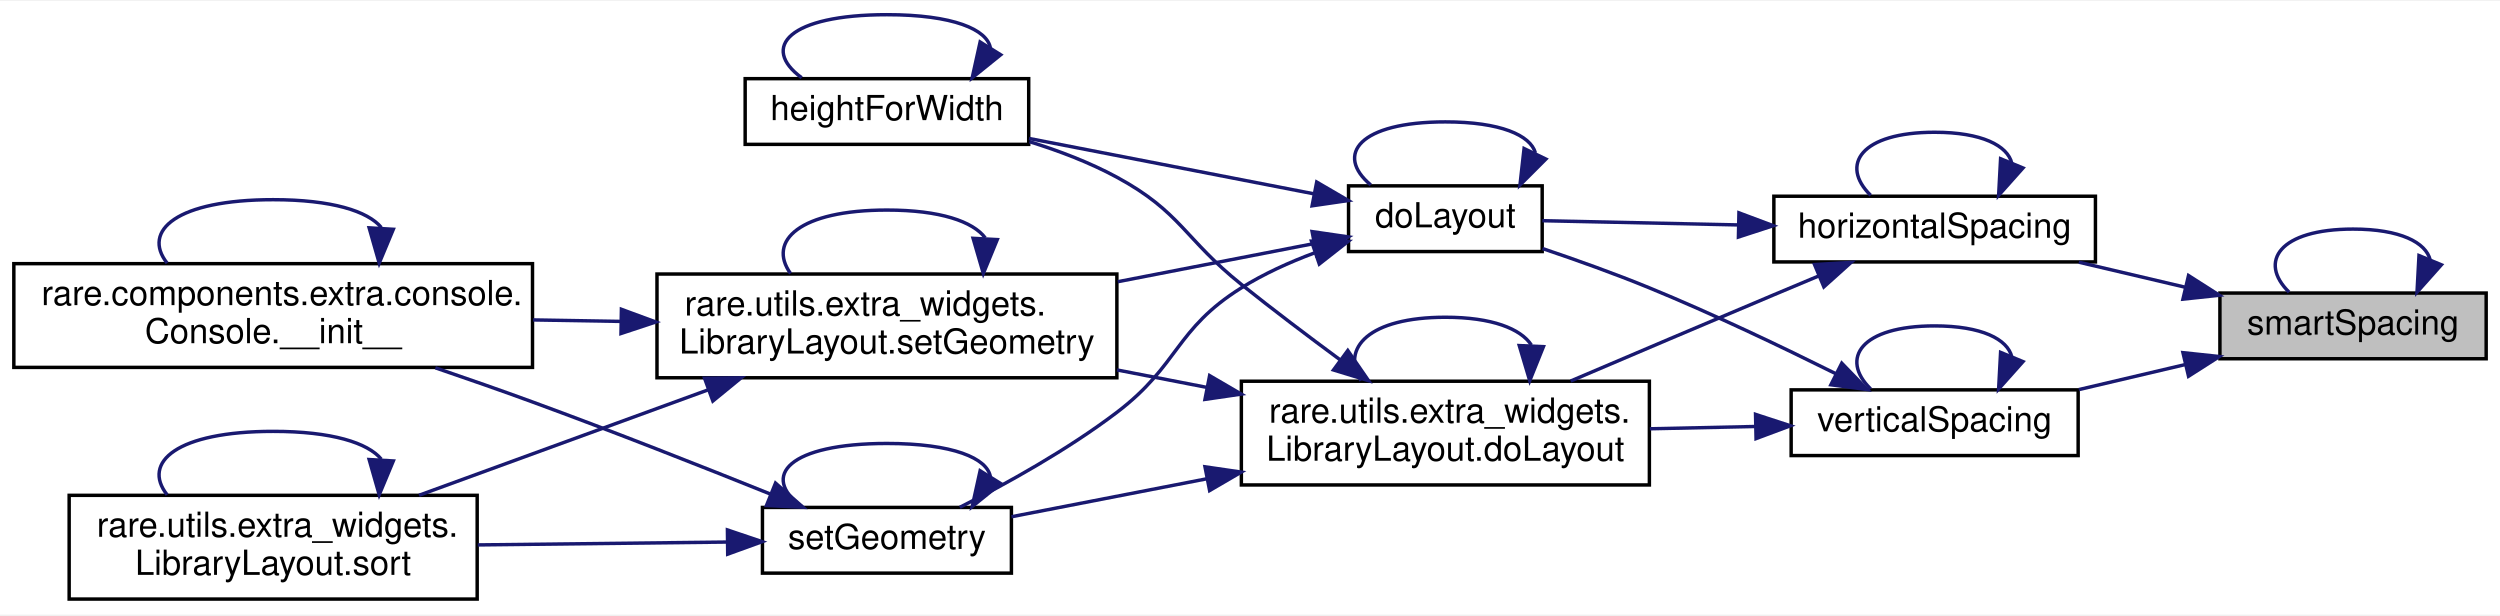
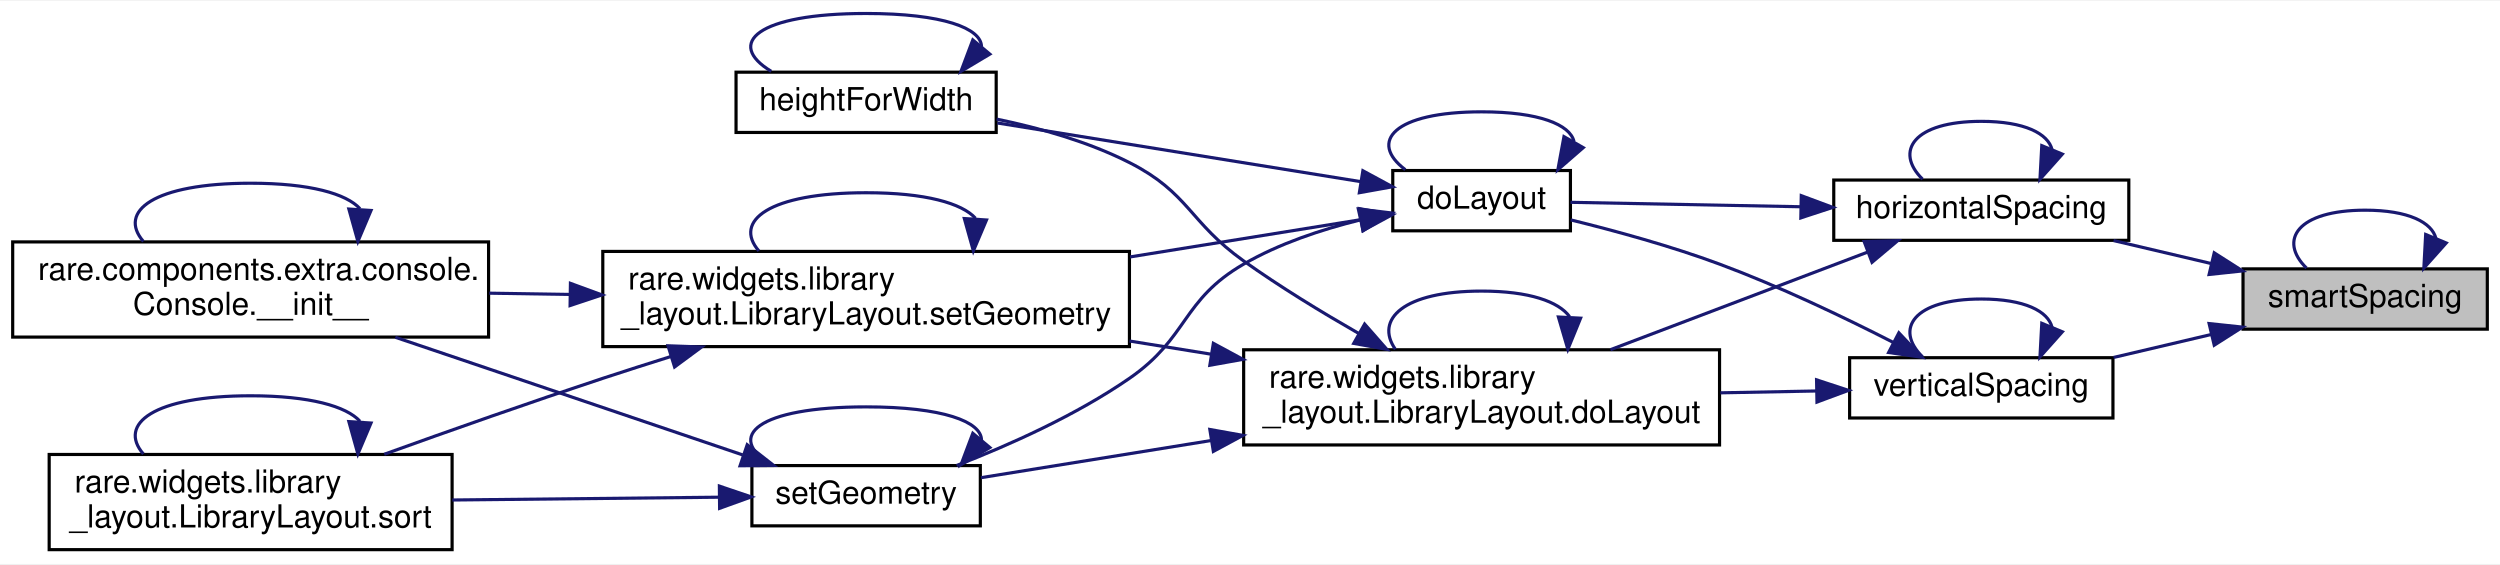
- <svg xmlns="http://www.w3.org/2000/svg" xmlns:xlink="http://www.w3.org/1999/xlink" width="723pt" height="178pt" viewBox="0.00 0.00 723.00 177.50">
+ <svg xmlns="http://www.w3.org/2000/svg" xmlns:xlink="http://www.w3.org/1999/xlink" width="788pt" height="178pt" viewBox="0.00 0.00 788.00 177.50">
  <g id="graph0" class="graph" transform="scale(1 1) rotate(0) translate(4 173.5)">
-     <polygon fill="white" stroke="transparent" points="-4,4 -4,-173.5 719,-173.5 719,4 -4,4" />
+     <polygon fill="white" stroke="transparent" points="-4,4 -4,-173.5 784,-173.5 784,4 -4,4" />
    <g id="node1" class="node">
      <g id="a_node1">
        <a xlink:title=" ">
-           <polygon fill="#bfbfbf" stroke="black" points="638,-70 638,-89 715,-89 715,-70 638,-70" />
-           <text text-anchor="middle" x="676.5" y="-77" font-family="Helvetica,sans-Serif" font-size="10.00">smartSpacing</text>
+           <polygon fill="#bfbfbf" stroke="black" points="703,-70 703,-89 780,-89 780,-70 703,-70" />
+           <text text-anchor="middle" x="741.5" y="-77" font-family="Helvetica,sans-Serif" font-size="10.00">smartSpacing</text>
        </a>
      </g>
    </g>
    <g id="edge22" class="edge">
-       <path fill="none" stroke="midnightblue" d="M698.82,-98.53C697.6,-103.63 690.16,-107.5 676.5,-107.5 655.17,-107.5 649.01,-98.07 658,-89.26" />
-       <polygon fill="midnightblue" stroke="midnightblue" points="702.05,-97.17 695,-89.26 695.57,-99.84 702.05,-97.17" />
+       <path fill="none" stroke="midnightblue" d="M763.82,-98.53C762.6,-103.63 755.16,-107.5 741.5,-107.5 720.17,-107.5 714.01,-98.07 723,-89.26" />
+       <polygon fill="midnightblue" stroke="midnightblue" points="767.05,-97.17 760,-89.26 760.57,-99.84 767.05,-97.17" />
    </g>
    <g id="node2" class="node">
      <g id="a_node2">
        <a xlink:href="classrare_1_1utils_1_1extra__widgets_1_1_flow_layout.html#a198240b6ed8eb4be3d26adb4ca03aa8d" target="_top" xlink:title=" ">
-           <polygon fill="white" stroke="black" points="509,-98 509,-117 602,-117 602,-98 509,-98" />
-           <text text-anchor="middle" x="555.5" y="-105" font-family="Helvetica,sans-Serif" font-size="10.00">horizontalSpacing</text>
+           <polygon fill="white" stroke="black" points="574,-98 574,-117 667,-117 667,-98 574,-98" />
+           <text text-anchor="middle" x="620.5" y="-105" font-family="Helvetica,sans-Serif" font-size="10.00">horizontalSpacing</text>
        </a>
      </g>
    </g>
    <g id="edge1" class="edge">
-       <path fill="none" stroke="midnightblue" d="M627.89,-90.7C617.73,-93.09 607.08,-95.6 597.2,-97.92" />
-       <polygon fill="midnightblue" stroke="midnightblue" points="628.92,-94.06 637.85,-88.36 627.31,-87.24 628.92,-94.06" />
+       <path fill="none" stroke="midnightblue" d="M692.89,-90.7C682.73,-93.09 672.08,-95.6 662.2,-97.92" />
+       <polygon fill="midnightblue" stroke="midnightblue" points="693.92,-94.06 702.85,-88.36 692.31,-87.24 693.92,-94.06" />
    </g>
    <g id="node10" class="node">
      <g id="a_node10">
        <a xlink:href="classrare_1_1utils_1_1extra__widgets_1_1_flow_layout.html#a339c0461a90b6d3b3eee250fbc47aefb" target="_top" xlink:title=" ">
-           <polygon fill="white" stroke="black" points="514,-42 514,-61 597,-61 597,-42 514,-42" />
-           <text text-anchor="middle" x="555.5" y="-49" font-family="Helvetica,sans-Serif" font-size="10.00">verticalSpacing</text>
+           <polygon fill="white" stroke="black" points="579,-42 579,-61 662,-61 662,-42 579,-42" />
+           <text text-anchor="middle" x="620.5" y="-49" font-family="Helvetica,sans-Serif" font-size="10.00">verticalSpacing</text>
        </a>
      </g>
    </g>
    <g id="edge23" class="edge">
-       <path fill="none" stroke="midnightblue" d="M627.89,-68.3C617.73,-65.91 607.08,-63.4 597.2,-61.08" />
-       <polygon fill="midnightblue" stroke="midnightblue" points="627.31,-71.76 637.85,-70.64 628.92,-64.94 627.31,-71.76" />
+       <path fill="none" stroke="midnightblue" d="M692.89,-68.3C682.73,-65.91 672.08,-63.4 662.2,-61.08" />
+       <polygon fill="midnightblue" stroke="midnightblue" points="692.31,-71.76 702.85,-70.64 693.92,-64.94 692.31,-71.76" />
    </g>
    <g id="edge21" class="edge">
-       <path fill="none" stroke="midnightblue" d="M577.82,-126.53C576.6,-131.63 569.16,-135.5 555.5,-135.5 534.17,-135.5 528.01,-126.07 537,-117.26" />
-       <polygon fill="midnightblue" stroke="midnightblue" points="581.05,-125.17 574,-117.26 574.57,-127.84 581.05,-125.17" />
+       <path fill="none" stroke="midnightblue" d="M642.82,-126.53C641.6,-131.63 634.16,-135.5 620.5,-135.5 599.17,-135.5 593.01,-126.07 602,-117.26" />
+       <polygon fill="midnightblue" stroke="midnightblue" points="646.05,-125.17 639,-117.26 639.57,-127.84 646.05,-125.17" />
    </g>
    <g id="node3" class="node">
      <g id="a_node3">
        <a xlink:href="classrare_1_1utils_1_1extra__widgets_1_1_flow_layout.html#aea5fef774da86c1a120b393f7d8cdd6a" target="_top" xlink:title=" ">
-           <polygon fill="white" stroke="black" points="386,-101 386,-120 442,-120 442,-101 386,-101" />
-           <text text-anchor="middle" x="414" y="-108" font-family="Helvetica,sans-Serif" font-size="10.00">doLayout</text>
+           <polygon fill="white" stroke="black" points="435,-101 435,-120 491,-120 491,-101 435,-101" />
+           <text text-anchor="middle" x="463" y="-108" font-family="Helvetica,sans-Serif" font-size="10.00">doLayout</text>
        </a>
      </g>
    </g>
    <g id="edge2" class="edge">
-       <path fill="none" stroke="midnightblue" d="M498.78,-108.7C479.23,-109.12 458.16,-109.57 442.04,-109.92" />
-       <polygon fill="midnightblue" stroke="midnightblue" points="498.9,-112.2 508.82,-108.48 498.75,-105.2 498.9,-112.2" />
+       <path fill="none" stroke="midnightblue" d="M563.68,-108.58C538.96,-109.05 511.02,-109.59 491.02,-109.98" />
+       <polygon fill="midnightblue" stroke="midnightblue" points="563.76,-112.08 573.69,-108.38 563.62,-105.08 563.76,-112.08" />
    </g>
    <g id="node9" class="node">
      <g id="a_node9">
-         <a xlink:href="classrare_1_1utils_1_1extra__widgets_1_1_library_layout.html#aea5fef774da86c1a120b393f7d8cdd6a" target="_top" xlink:title="Arranges the widgets for this layout.">
-           <polygon fill="white" stroke="black" points="355,-33.5 355,-63.5 473,-63.5 473,-33.5 355,-33.5" />
-           <text text-anchor="start" x="363" y="-51.5" font-family="Helvetica,sans-Serif" font-size="10.00">rare.utils.extra_widgets.</text>
-           <text text-anchor="middle" x="414" y="-40.5" font-family="Helvetica,sans-Serif" font-size="10.00">LibraryLayout.doLayout</text>
+         <a xlink:href="classrare_1_1widgets_1_1library__layout_1_1_library_layout.html#aea5fef774da86c1a120b393f7d8cdd6a" target="_top" xlink:title="Arranges the widgets for this layout.">
+           <polygon fill="white" stroke="black" points="388,-33.5 388,-63.5 538,-63.5 538,-33.5 388,-33.5" />
+           <text text-anchor="start" x="396" y="-51.5" font-family="Helvetica,sans-Serif" font-size="10.00">rare.widgets.library</text>
+           <text text-anchor="middle" x="463" y="-40.5" font-family="Helvetica,sans-Serif" font-size="10.00">_layout.LibraryLayout.doLayout</text>
        </a>
      </g>
    </g>
    <g id="edge16" class="edge">
-       <path fill="none" stroke="midnightblue" d="M521.98,-93.95C517.61,-92.12 513.2,-90.27 509,-88.5 489.55,-80.3 467.87,-71.08 450.24,-63.56" />
-       <polygon fill="midnightblue" stroke="midnightblue" points="520.76,-97.24 531.34,-97.86 523.46,-90.78 520.76,-97.24" />
+       <path fill="none" stroke="midnightblue" d="M584.73,-94.31C560.68,-85.18 528.64,-73.03 503.61,-63.53" />
+       <polygon fill="midnightblue" stroke="midnightblue" points="583.58,-97.61 594.17,-97.89 586.06,-91.07 583.58,-97.61" />
    </g>
    <g id="edge3" class="edge">
-       <path fill="none" stroke="midnightblue" d="M440.04,-129.53C438.62,-134.63 429.94,-138.5 414,-138.5 389.12,-138.5 381.92,-129.07 392.42,-120.26" />
-       <polygon fill="midnightblue" stroke="midnightblue" points="443.07,-127.75 435.58,-120.26 436.76,-130.79 443.07,-127.75" />
+       <path fill="none" stroke="midnightblue" d="M492.12,-129.15C490.9,-134.44 481.2,-138.5 463,-138.5 435.27,-138.5 427.26,-129.07 438.96,-120.26" />
+       <polygon fill="midnightblue" stroke="midnightblue" points="495.04,-127.21 487.04,-120.26 488.96,-130.68 495.04,-127.21" />
    </g>
    <g id="node4" class="node">
      <g id="a_node4">
        <a xlink:href="classrare_1_1utils_1_1extra__widgets_1_1_flow_layout.html#a79a95bc3b25357794eb45d452b5fa4c6" target="_top" xlink:title=" ">
-           <polygon fill="white" stroke="black" points="211.5,-132 211.5,-151 293.5,-151 293.5,-132 211.5,-132" />
-           <text text-anchor="middle" x="252.5" y="-139" font-family="Helvetica,sans-Serif" font-size="10.00">heightForWidth</text>
+           <polygon fill="white" stroke="black" points="228,-132 228,-151 310,-151 310,-132 228,-132" />
+           <text text-anchor="middle" x="269" y="-139" font-family="Helvetica,sans-Serif" font-size="10.00">heightForWidth</text>
        </a>
      </g>
    </g>
    <g id="edge4" class="edge">
-       <path fill="none" stroke="midnightblue" d="M375.89,-117.71C351.22,-122.51 318.84,-128.8 293.58,-133.71" />
-       <polygon fill="midnightblue" stroke="midnightblue" points="376.79,-121.1 385.94,-115.76 375.46,-114.23 376.79,-121.1" />
+       <path fill="none" stroke="midnightblue" d="M424.79,-116.51C391.93,-121.81 344.12,-129.53 310.35,-134.99" />
+       <polygon fill="midnightblue" stroke="midnightblue" points="425.58,-119.93 434.9,-114.88 424.47,-113.01 425.58,-119.93" />
    </g>
    <g id="node5" class="node">
      <g id="a_node5">
        <a xlink:href="classrare_1_1utils_1_1extra__widgets_1_1_flow_layout.html#af87928df2c164a948da59b9e41bcc8e3" target="_top" xlink:title=" ">
-           <polygon fill="white" stroke="black" points="216.5,-8 216.5,-27 288.5,-27 288.5,-8 216.5,-8" />
-           <text text-anchor="middle" x="252.5" y="-15" font-family="Helvetica,sans-Serif" font-size="10.00">setGeometry</text>
+           <polygon fill="white" stroke="black" points="233,-8 233,-27 305,-27 305,-8 233,-8" />
+           <text text-anchor="middle" x="269" y="-15" font-family="Helvetica,sans-Serif" font-size="10.00">setGeometry</text>
        </a>
      </g>
    </g>
    <g id="edge6" class="edge">
-       <path fill="none" stroke="midnightblue" d="M376.11,-100.6C368.83,-97.88 361.46,-94.54 355,-90.5 335.81,-78.51 337.02,-68.19 319,-54.5 304.75,-43.67 287,-33.84 273.57,-27.03" />
-       <polygon fill="midnightblue" stroke="midnightblue" points="375.28,-104.01 385.87,-103.93 377.54,-97.39 375.28,-104.01" />
+       <path fill="none" stroke="midnightblue" d="M424.7,-104.41C412.47,-101.39 399.16,-96.96 388,-90.5 368.42,-79.17 370.62,-67.36 352,-54.5 335.17,-42.87 314.09,-33.45 297.52,-27.03" />
+       <polygon fill="midnightblue" stroke="midnightblue" points="424.14,-107.87 434.66,-106.62 425.66,-101.04 424.14,-107.87" />
    </g>
    <g id="node8" class="node">
      <g id="a_node8">
-         <a xlink:href="classrare_1_1utils_1_1extra__widgets_1_1_library_layout.html#af87928df2c164a948da59b9e41bcc8e3" target="_top" xlink:title=" ">
-           <polygon fill="white" stroke="black" points="186,-64.5 186,-94.5 319,-94.5 319,-64.5 186,-64.5" />
-           <text text-anchor="start" x="194" y="-82.5" font-family="Helvetica,sans-Serif" font-size="10.00">rare.utils.extra_widgets.</text>
-           <text text-anchor="middle" x="252.5" y="-71.5" font-family="Helvetica,sans-Serif" font-size="10.00">LibraryLayout.setGeometry</text>
+         <a xlink:href="classrare_1_1widgets_1_1library__layout_1_1_library_layout.html#af87928df2c164a948da59b9e41bcc8e3" target="_top" xlink:title=" ">
+           <polygon fill="white" stroke="black" points="186,-64.5 186,-94.5 352,-94.5 352,-64.5 186,-64.5" />
+           <text text-anchor="start" x="194" y="-82.5" font-family="Helvetica,sans-Serif" font-size="10.00">rare.widgets.library</text>
+           <text text-anchor="middle" x="269" y="-71.5" font-family="Helvetica,sans-Serif" font-size="10.00">_layout.LibraryLayout.setGeometry</text>
        </a>
      </g>
    </g>
    <g id="edge12" class="edge">
-       <path fill="none" stroke="midnightblue" d="M375.95,-103.3C359.08,-100.02 338.6,-96.04 319.26,-92.28" />
-       <polygon fill="midnightblue" stroke="midnightblue" points="375.46,-106.77 385.94,-105.24 376.79,-99.9 375.46,-106.77" />
+       <path fill="none" stroke="midnightblue" d="M424.95,-104.52C404.24,-101.17 377.57,-96.87 352.2,-92.77" />
+       <polygon fill="midnightblue" stroke="midnightblue" points="424.47,-107.99 434.9,-106.12 425.58,-101.07 424.47,-107.99" />
    </g>
    <g id="edge5" class="edge">
-       <path fill="none" stroke="midnightblue" d="M282.44,-159.77C281.59,-165.24 271.61,-169.5 252.5,-169.5 224.06,-169.5 215.84,-160.07 227.84,-151.26" />
-       <polygon fill="midnightblue" stroke="midnightblue" points="285.4,-157.91 277.16,-151.26 279.45,-161.6 285.4,-157.91" />
+       <path fill="none" stroke="midnightblue" d="M305.37,-159C305.37,-164.84 293.24,-169.5 269,-169.5 234.52,-169.5 224.55,-160.07 239.1,-151.26" />
+       <polygon fill="midnightblue" stroke="midnightblue" points="308,-156.69 298.9,-151.26 302.63,-161.17 308,-156.69" />
    </g>
    <g id="edge9" class="edge">
-       <path fill="none" stroke="midnightblue" d="M282.44,-35.77C281.59,-41.24 271.61,-45.5 252.5,-45.5 224.06,-45.5 215.84,-36.07 227.84,-27.26" />
-       <polygon fill="midnightblue" stroke="midnightblue" points="285.4,-33.91 277.16,-27.26 279.45,-37.6 285.4,-33.91" />
+       <path fill="none" stroke="midnightblue" d="M305.37,-35C305.37,-40.84 293.24,-45.5 269,-45.5 234.52,-45.5 224.55,-36.07 239.1,-27.26" />
+       <polygon fill="midnightblue" stroke="midnightblue" points="308,-32.69 298.9,-27.26 302.63,-37.17 308,-32.69" />
    </g>
    <g id="node6" class="node">
      <g id="a_node6">
        <a xlink:href="classrare_1_1components_1_1extra_1_1console_1_1_console.html#a39d165427992dd2720f91929a88cde17" target="_top" xlink:title=" ">
          <polygon fill="white" stroke="black" points="0,-67.5 0,-97.5 150,-97.5 150,-67.5 0,-67.5" />
          <text text-anchor="start" x="8" y="-85.5" font-family="Helvetica,sans-Serif" font-size="10.00">rare.components.extra.console.</text>
          <text text-anchor="middle" x="75" y="-74.5" font-family="Helvetica,sans-Serif" font-size="10.00">Console.__init__</text>
        </a>
      </g>
    </g>
    <g id="edge7" class="edge">
-       <path fill="none" stroke="midnightblue" d="M218.76,-30.88C198.95,-38.86 173.13,-49.04 150,-57.5 140.96,-60.81 131.24,-64.2 121.91,-67.38" />
-       <polygon fill="midnightblue" stroke="midnightblue" points="220.28,-34.04 228.24,-27.05 217.66,-27.55 220.28,-34.04" />
+       <path fill="none" stroke="midnightblue" d="M230.09,-30.36C206.96,-38.21 176.77,-48.44 150,-57.5 140.49,-60.72 130.3,-64.16 120.61,-67.44" />
+       <polygon fill="midnightblue" stroke="midnightblue" points="231.52,-33.57 239.87,-27.04 229.27,-26.94 231.52,-33.57" />
    </g>
    <g id="node7" class="node">
      <g id="a_node7">
-         <a xlink:href="classrare_1_1utils_1_1extra__widgets_1_1_library_layout.html#ac9632f6438f5820ccb6a0b04991a4e7d" target="_top" xlink:title=" ">
-           <polygon fill="white" stroke="black" points="16,-0.5 16,-30.5 134,-30.5 134,-0.5 16,-0.5" />
-           <text text-anchor="start" x="24" y="-18.5" font-family="Helvetica,sans-Serif" font-size="10.00">rare.utils.extra_widgets.</text>
-           <text text-anchor="middle" x="75" y="-7.5" font-family="Helvetica,sans-Serif" font-size="10.00">LibraryLayout.sort</text>
+         <a xlink:href="classrare_1_1widgets_1_1library__layout_1_1_library_layout.html#ac9632f6438f5820ccb6a0b04991a4e7d" target="_top" xlink:title=" ">
+           <polygon fill="white" stroke="black" points="11.5,-0.5 11.5,-30.5 138.5,-30.5 138.5,-0.5 11.5,-0.5" />
+           <text text-anchor="start" x="19.5" y="-18.5" font-family="Helvetica,sans-Serif" font-size="10.00">rare.widgets.library</text>
+           <text text-anchor="middle" x="75" y="-7.5" font-family="Helvetica,sans-Serif" font-size="10.00">_layout.LibraryLayout.sort</text>
        </a>
      </g>
    </g>
    <g id="edge10" class="edge">
-       <path fill="none" stroke="midnightblue" d="M206.35,-16.99C184.36,-16.73 157.67,-16.43 134.18,-16.16" />
-       <polygon fill="midnightblue" stroke="midnightblue" points="206.37,-20.49 216.41,-17.1 206.45,-13.49 206.37,-20.49" />
+       <path fill="none" stroke="midnightblue" d="M222.46,-17.03C197.4,-16.76 165.92,-16.44 138.57,-16.15" />
+       <polygon fill="midnightblue" stroke="midnightblue" points="222.75,-20.53 232.78,-17.13 222.82,-13.53 222.75,-20.53" />
    </g>
    <g id="edge8" class="edge">
-       <path fill="none" stroke="midnightblue" d="M106.27,-107.96C102.39,-112.68 91.97,-116 75,-116 47.16,-116 36.93,-107.06 44.33,-97.66" />
-       <polygon fill="midnightblue" stroke="midnightblue" points="109.75,-107.44 105.67,-97.66 102.76,-107.85 109.75,-107.44" />
+       <path fill="none" stroke="midnightblue" d="M109.47,-107.96C105.19,-112.68 93.7,-116 75,-116 44.31,-116 33.04,-107.06 41.19,-97.66" />
+       <polygon fill="midnightblue" stroke="midnightblue" points="112.94,-107.41 108.81,-97.66 105.96,-107.86 112.94,-107.41" />
    </g>
    <g id="edge11" class="edge">
-       <path fill="none" stroke="midnightblue" d="M106.27,-40.96C102.39,-45.68 91.97,-49 75,-49 47.16,-49 36.93,-40.06 44.33,-30.66" />
-       <polygon fill="midnightblue" stroke="midnightblue" points="109.75,-40.44 105.67,-30.66 102.76,-40.85 109.75,-40.44" />
+       <path fill="none" stroke="midnightblue" d="M109.47,-40.96C105.19,-45.68 93.7,-49 75,-49 44.31,-49 33.04,-40.06 41.19,-30.66" />
+       <polygon fill="midnightblue" stroke="midnightblue" points="112.94,-40.41 108.81,-30.66 105.96,-40.86 112.94,-40.41" />
    </g>
    <g id="edge13" class="edge">
-       <path fill="none" stroke="midnightblue" d="M175.5,-80.8C167.1,-80.94 158.55,-81.09 150.18,-81.23" />
-       <polygon fill="midnightblue" stroke="midnightblue" points="175.71,-84.3 185.65,-80.63 175.59,-77.3 175.71,-84.3" />
+       <path fill="none" stroke="midnightblue" d="M175.73,-80.94C167.17,-81.08 158.57,-81.21 150.2,-81.34" />
+       <polygon fill="midnightblue" stroke="midnightblue" points="175.8,-84.44 185.74,-80.79 175.69,-77.44 175.8,-84.44" />
    </g>
    <g id="edge15" class="edge">
-       <path fill="none" stroke="midnightblue" d="M200.85,-61.03C174.3,-51.35 142.2,-39.64 117.19,-30.52" />
-       <polygon fill="midnightblue" stroke="midnightblue" points="199.76,-64.36 210.35,-64.49 202.16,-57.78 199.76,-64.36" />
+       <path fill="none" stroke="midnightblue" d="M207.37,-61.35C200.15,-59.09 192.9,-56.77 186,-54.5 163.1,-46.95 137.72,-38 117.12,-30.57" />
+       <polygon fill="midnightblue" stroke="midnightblue" points="206.56,-64.76 217.15,-64.38 208.63,-58.08 206.56,-64.76" />
    </g>
    <g id="edge14" class="edge">
-       <path fill="none" stroke="midnightblue" d="M280.93,-104.96C277.4,-109.68 267.92,-113 252.5,-113 227.19,-113 217.89,-104.06 224.62,-94.66" />
-       <polygon fill="midnightblue" stroke="midnightblue" points="284.41,-104.46 280.38,-94.66 277.42,-104.83 284.41,-104.46" />
+       <path fill="none" stroke="midnightblue" d="M303.47,-104.96C299.19,-109.68 287.7,-113 269,-113 238.31,-113 227.04,-104.06 235.19,-94.66" />
+       <polygon fill="midnightblue" stroke="midnightblue" points="306.94,-104.41 302.81,-94.66 299.96,-104.86 306.94,-104.41" />
    </g>
    <g id="edge18" class="edge">
-       <path fill="none" stroke="midnightblue" d="M383.6,-69.66C374.34,-76.49 364.14,-84.19 355,-91.5 338.51,-104.69 337.56,-112.44 319,-122.5 311.19,-126.73 302.34,-130.11 293.72,-132.78" />
-       <polygon fill="midnightblue" stroke="midnightblue" points="385.78,-72.39 391.78,-63.66 381.64,-66.75 385.78,-72.39" />
+       <path fill="none" stroke="midnightblue" d="M424.29,-68.63C412.39,-75.45 399.38,-83.4 388,-91.5 370.8,-103.75 370.83,-112.95 352,-122.5 339.1,-129.04 323.91,-133.37 310.14,-136.21" />
+       <polygon fill="midnightblue" stroke="midnightblue" points="426.13,-71.61 433.12,-63.65 422.69,-65.51 426.13,-71.61" />
    </g>
    <g id="edge19" class="edge">
-       <path fill="none" stroke="midnightblue" d="M344.91,-35.27C325.48,-31.49 305.1,-27.53 288.52,-24.31" />
-       <polygon fill="midnightblue" stroke="midnightblue" points="344.48,-38.75 354.97,-37.22 345.82,-31.88 344.48,-38.75" />
+       <path fill="none" stroke="midnightblue" d="M377.69,-34.89C352.21,-30.77 325.61,-26.48 305.22,-23.19" />
+       <polygon fill="midnightblue" stroke="midnightblue" points="377.34,-38.38 387.77,-36.51 378.45,-31.47 377.34,-38.38" />
    </g>
    <g id="edge20" class="edge">
-       <path fill="none" stroke="midnightblue" d="M344.99,-61.72C336.39,-63.39 327.61,-65.1 319.05,-66.76" />
-       <polygon fill="midnightblue" stroke="midnightblue" points="345.82,-65.12 354.97,-59.78 344.48,-58.25 345.82,-65.12" />
+       <path fill="none" stroke="midnightblue" d="M377.79,-62.1C369.23,-63.48 360.54,-64.88 352.01,-66.26" />
+       <polygon fill="midnightblue" stroke="midnightblue" points="378.45,-65.53 387.77,-60.49 377.34,-58.62 378.45,-65.53" />
    </g>
    <g id="edge17" class="edge">
-       <path fill="none" stroke="midnightblue" d="M438.88,-73.96C435.79,-78.68 427.5,-82 414,-82 391.85,-82 383.72,-73.06 389.6,-63.66" />
-       <polygon fill="midnightblue" stroke="midnightblue" points="442.36,-73.49 438.4,-63.66 435.37,-73.81 442.36,-73.49" />
+       <path fill="none" stroke="midnightblue" d="M490.72,-73.96C487.28,-78.68 478.04,-82 463,-82 438.32,-82 429.26,-73.06 435.81,-63.66" />
+       <polygon fill="midnightblue" stroke="midnightblue" points="494.2,-73.46 490.19,-63.66 487.21,-73.83 494.2,-73.46" />
    </g>
    <g id="edge24" class="edge">
-       <path fill="none" stroke="midnightblue" d="M526.9,-65.68C511.28,-73.45 491.27,-83.01 473,-90.5 463.05,-94.58 451.92,-98.56 442.09,-101.87" />
-       <polygon fill="midnightblue" stroke="midnightblue" points="528.64,-68.72 536,-61.1 525.49,-62.47 528.64,-68.72" />
+       <path fill="none" stroke="midnightblue" d="M592.7,-65.85C577.05,-73.84 556.76,-83.54 538,-90.5 522.78,-96.15 505.26,-100.95 491.09,-104.44" />
+       <polygon fill="midnightblue" stroke="midnightblue" points="594.52,-68.85 601.78,-61.14 591.29,-62.64 594.52,-68.85" />
    </g>
    <g id="edge25" class="edge">
-       <path fill="none" stroke="midnightblue" d="M503.67,-50.41C493.75,-50.19 483.28,-49.97 473.14,-49.75" />
-       <polygon fill="midnightblue" stroke="midnightblue" points="503.7,-53.91 513.78,-50.62 503.85,-46.91 503.7,-53.91" />
+       <path fill="none" stroke="midnightblue" d="M568.44,-50.51C558.77,-50.33 548.48,-50.13 538.27,-49.93" />
+       <polygon fill="midnightblue" stroke="midnightblue" points="568.58,-54.02 578.64,-50.71 568.71,-47.02 568.58,-54.02" />
    </g>
    <g id="edge26" class="edge">
-       <path fill="none" stroke="midnightblue" d="M577.82,-70.53C576.6,-75.63 569.16,-79.5 555.5,-79.5 534.17,-79.5 528.01,-70.07 537,-61.26" />
-       <polygon fill="midnightblue" stroke="midnightblue" points="581.05,-69.17 574,-61.26 574.57,-71.84 581.05,-69.17" />
+       <path fill="none" stroke="midnightblue" d="M642.82,-70.53C641.6,-75.63 634.16,-79.5 620.5,-79.5 599.17,-79.5 593.01,-70.07 602,-61.26" />
+       <polygon fill="midnightblue" stroke="midnightblue" points="646.05,-69.17 639,-61.26 639.57,-71.84 646.05,-69.17" />
    </g>
  </g>
</svg>
